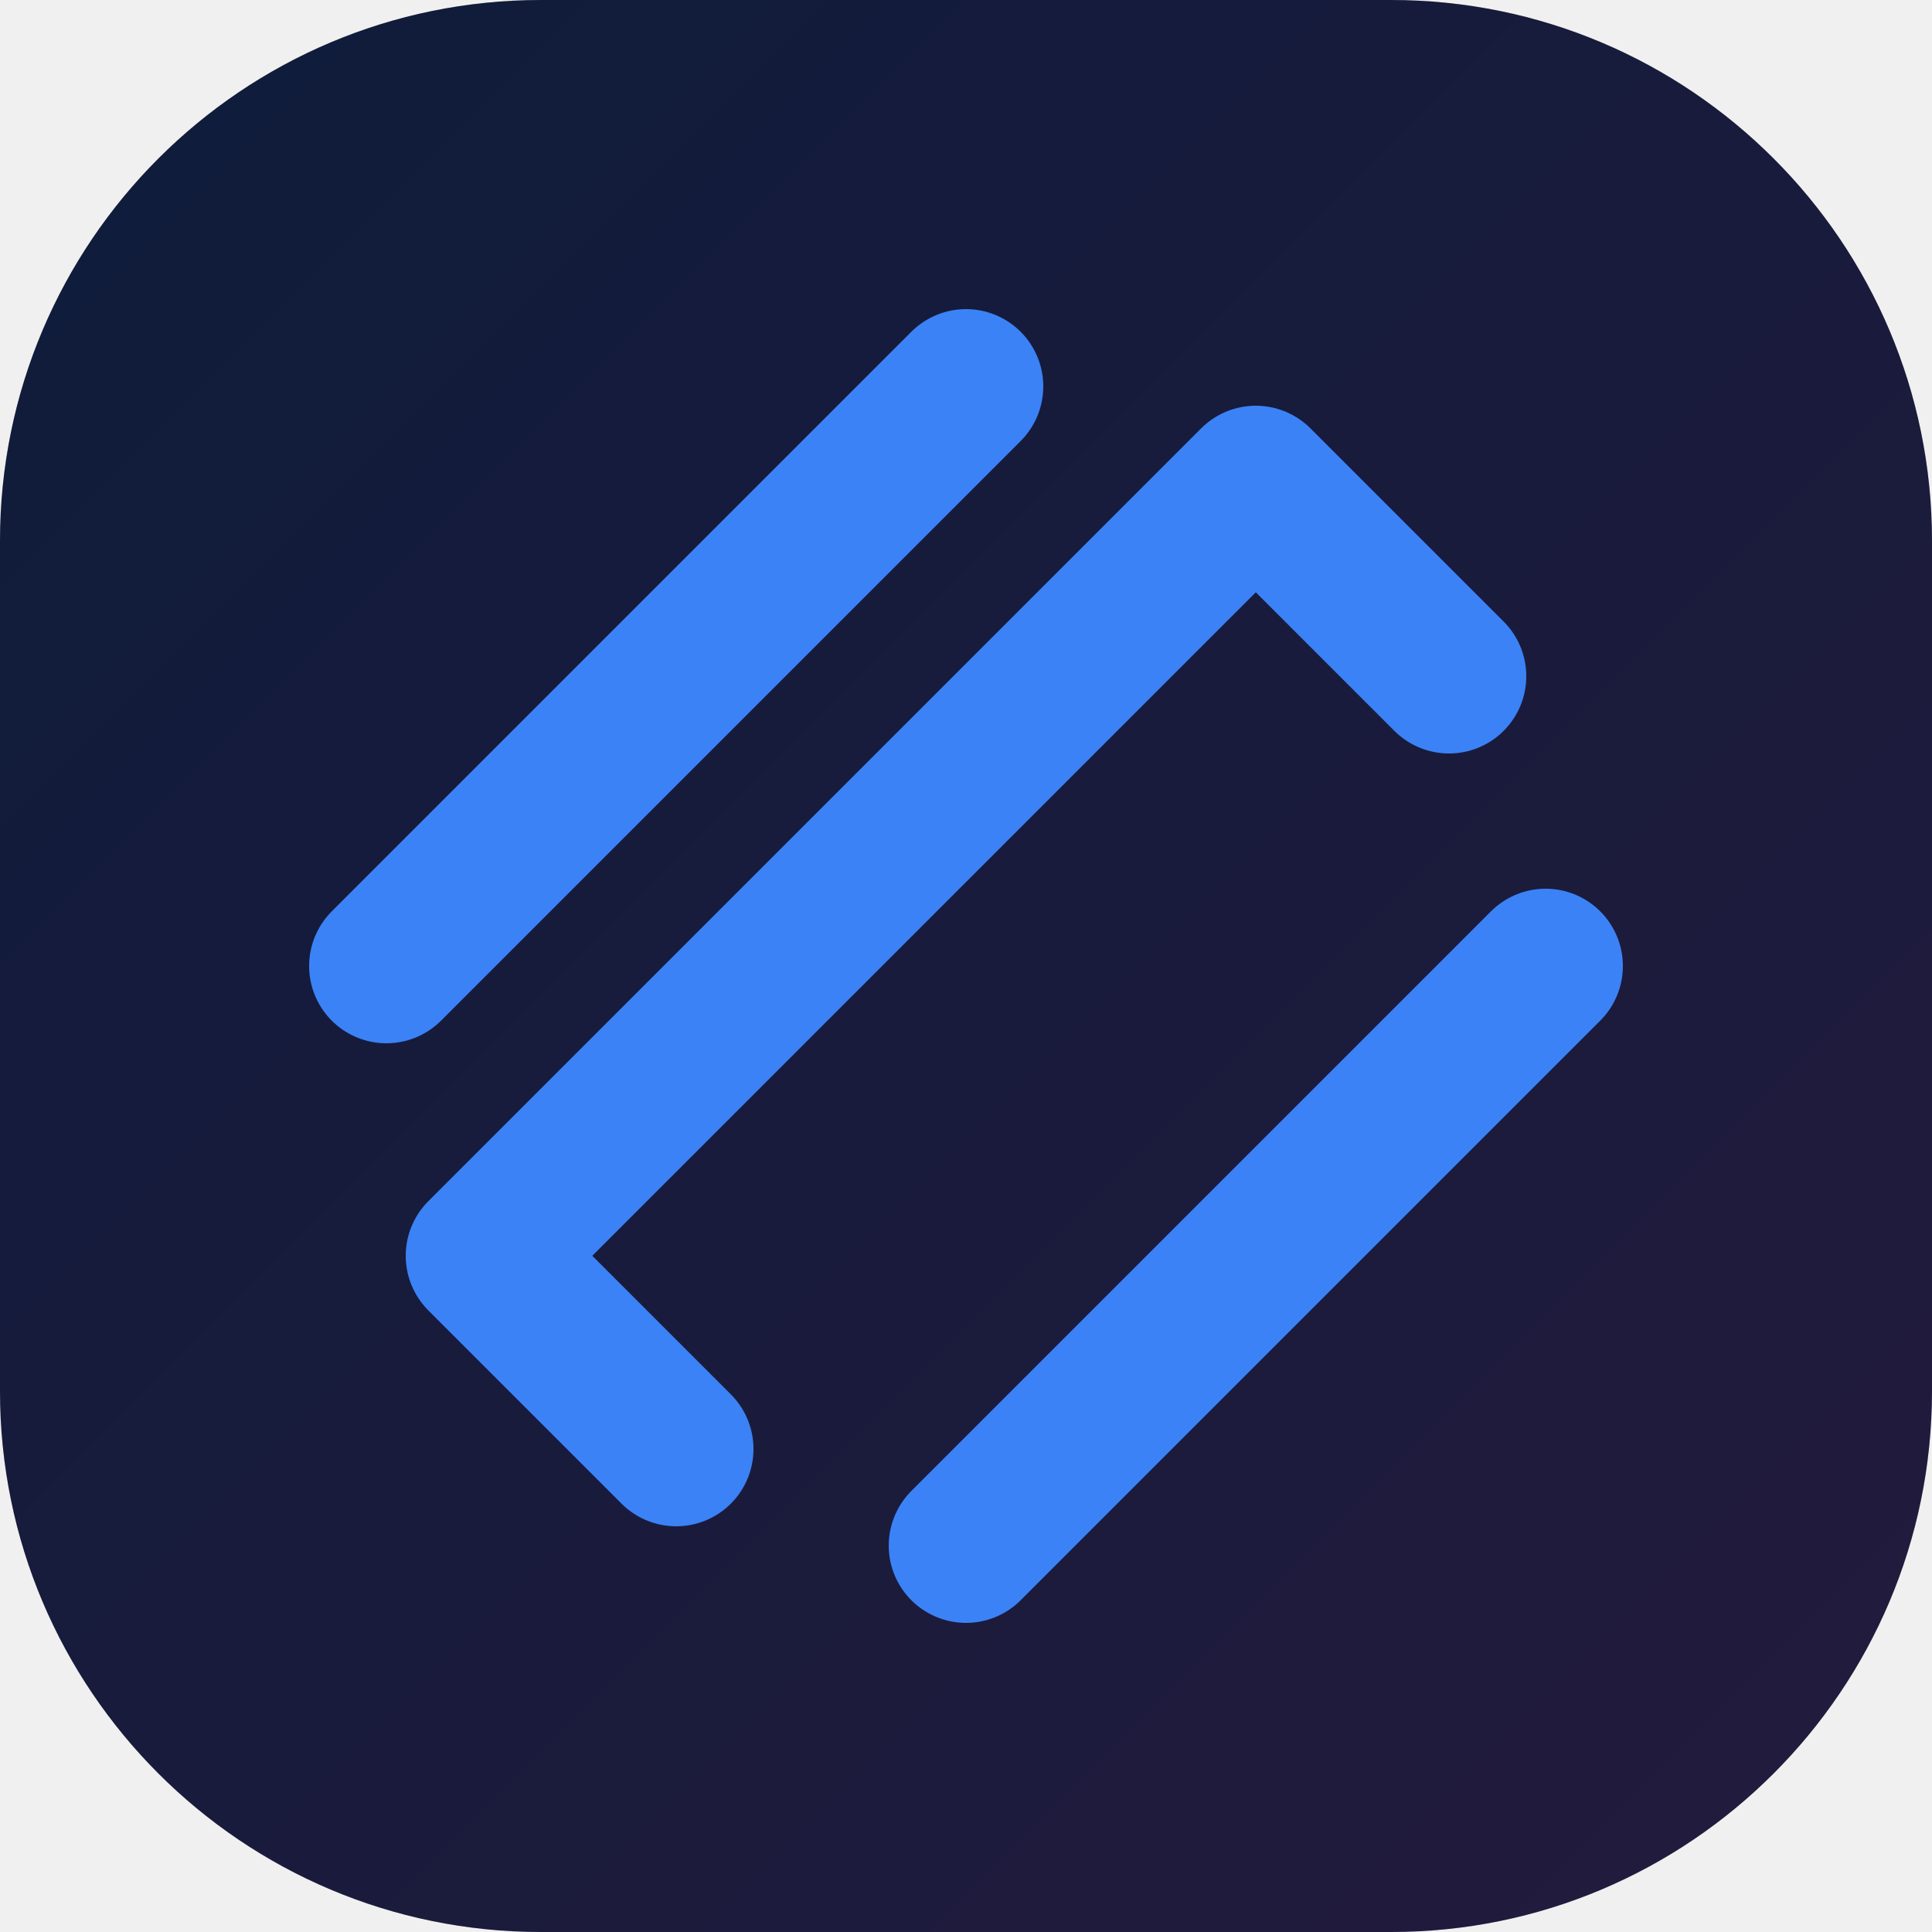
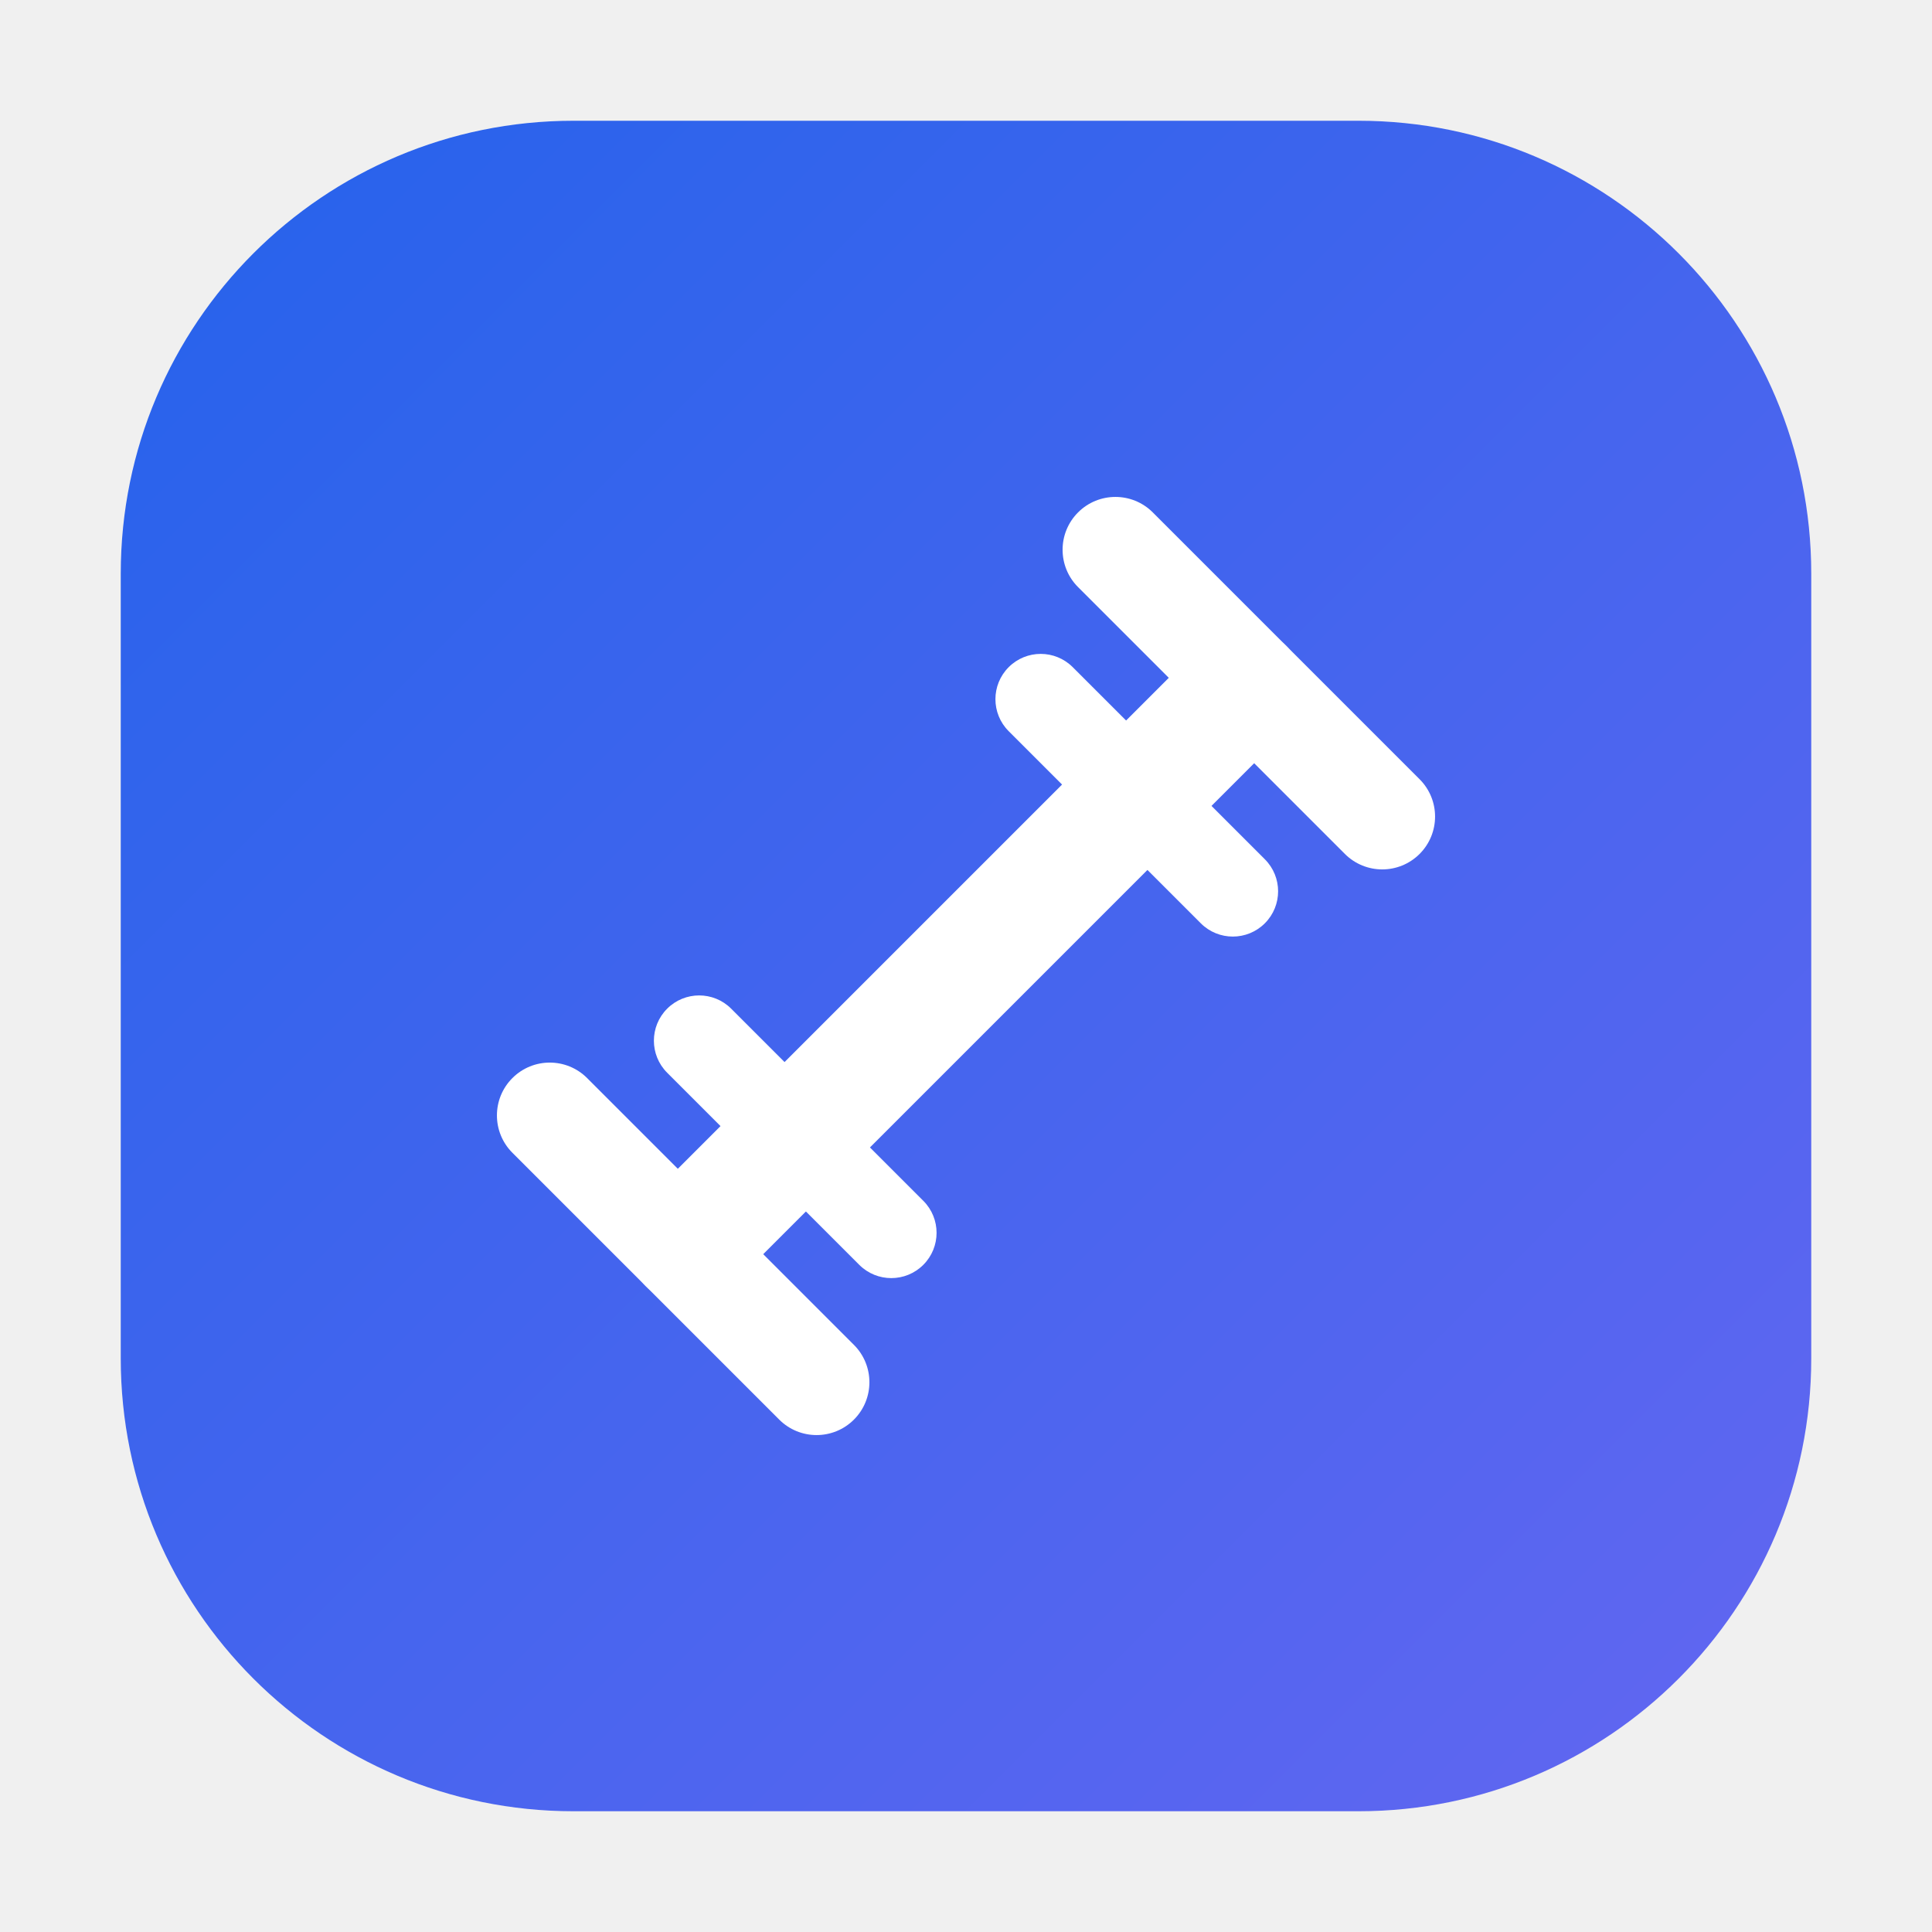
- <svg xmlns="http://www.w3.org/2000/svg" viewBox="0 0 100 100" fill="none">
-   <rect width="100" height="100" rx="28" fill="#090A0F" />
-   <rect width="100" height="100" rx="28" fill="url(#grad)" fill-opacity="0.2" />
-   <path d="M25 65L65 25M25 65L35 75M65 25L75 35M20 50L50 20M50 80L80 50" stroke="#3B82F6" stroke-width="8" stroke-linecap="round" stroke-linejoin="round" />
+ <svg xmlns="http://www.w3.org/2000/svg" viewBox="0 0 512 512" width="512" height="512">
  <defs>
-     <linearGradient id="grad" x1="0" y1="0" x2="100" y2="100" gradientUnits="userSpaceOnUse">
-       <stop stop-color="#2563EB" />
-       <stop offset="1" stop-color="#8B5CF6" />
+     <linearGradient id="headerGrad" x1="0%" y1="0%" x2="100%" y2="100%">
+       <stop offset="0%" stop-color="#2563eb" />
+       <stop offset="100%" stop-color="#6366f1" />
    </linearGradient>
  </defs>
+   <rect x="32" y="32" width="448" height="448" rx="120" ry="120" fill="url(#headerGrad)" />
+   <g transform="translate(256, 256) rotate(-45) translate(-256, -256)">
+     <rect x="136" y="240" width="240" height="32" rx="16" fill="#ffffff" />
+     <rect x="136" y="192" width="28" height="128" rx="14" fill="#ffffff" />
+     <rect x="180" y="208" width="24" height="96" rx="12" fill="#ffffff" />
+     <rect x="348" y="192" width="28" height="128" rx="14" fill="#ffffff" />
+     <rect x="308" y="208" width="24" height="96" rx="12" fill="#ffffff" />
+   </g>
</svg>
